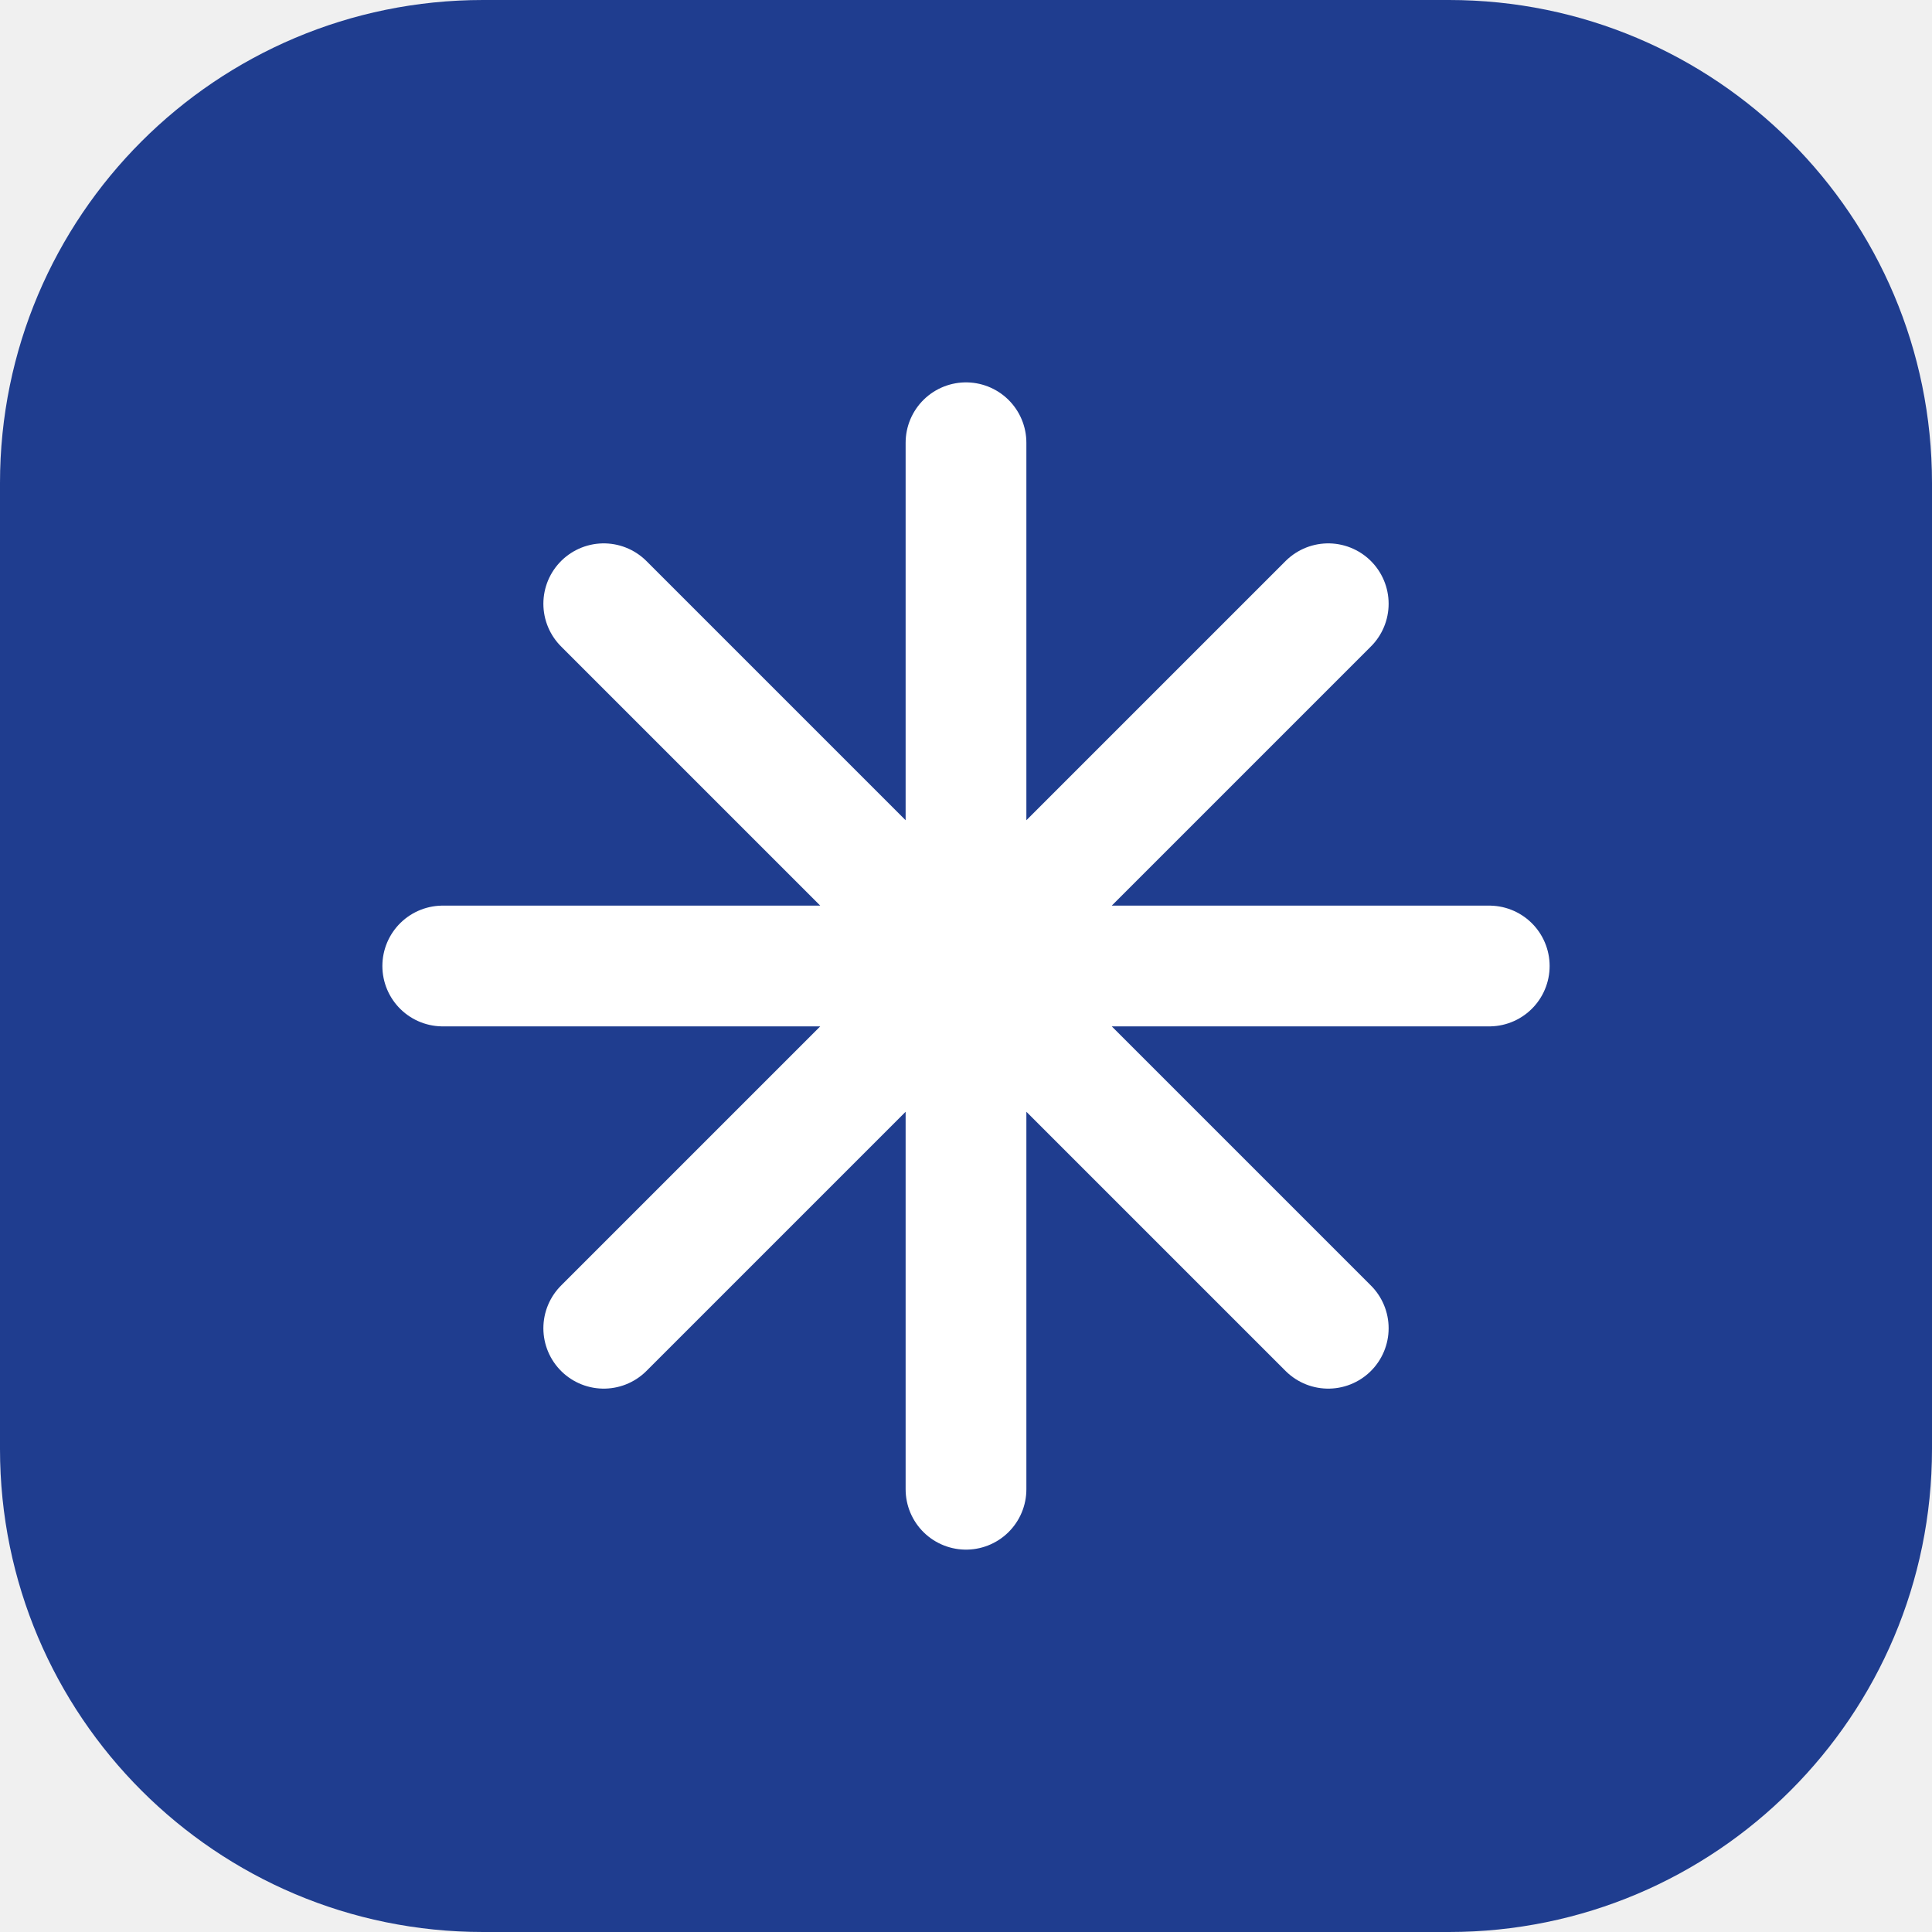
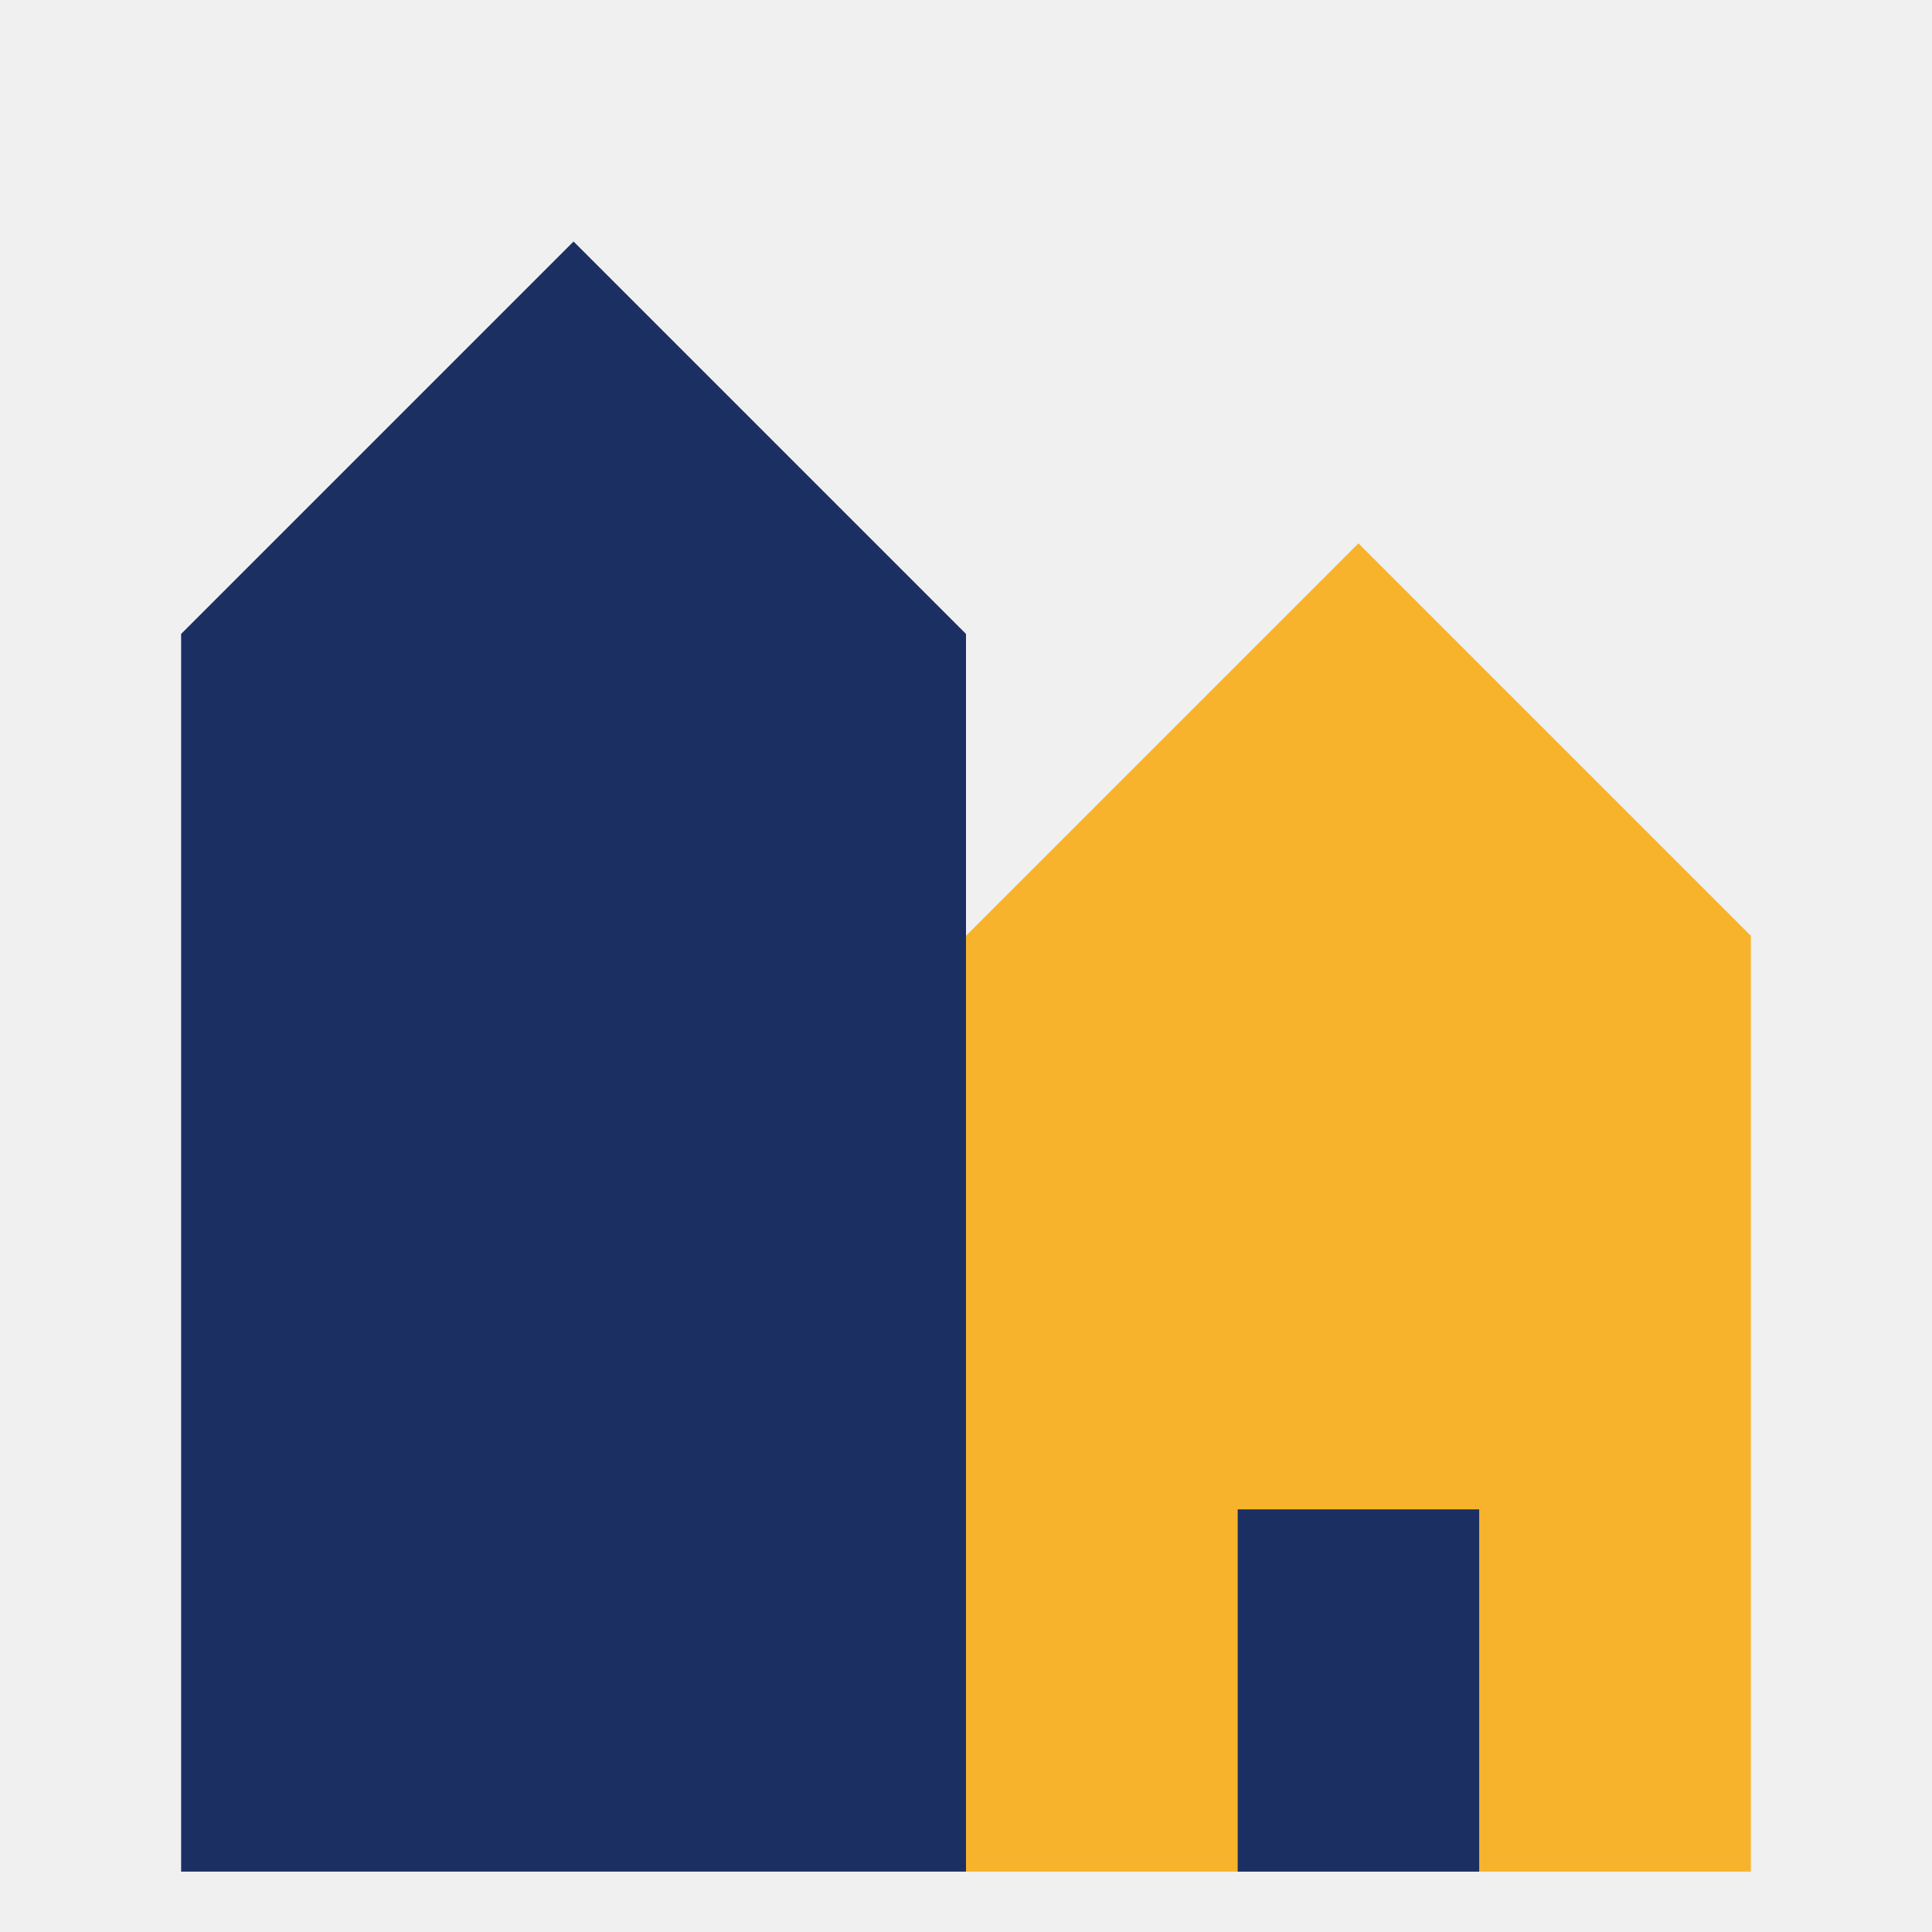
- <svg xmlns="http://www.w3.org/2000/svg" viewBox="0 0 48 48">
-   <rect width="48" height="48" rx="12" fill="#1F3D8F" />
-   <g stroke="#FFFFFF" stroke-width="3" stroke-linecap="round">
-     <path d="M24 11v26M11 24h26M15 15l18 18M15 33l18-18" />
-   </g>
+ <svg xmlns="http://www.w3.org/2000/svg" viewBox="0 0 32 32">
+   <path d="M3 31V10.5L9.5 4 16 10.5V31z" fill="#1B2F63" />
+   <path d="M16 31V15.5L22.5 9 29 15.5V31z" fill="#F7B32B" />
+   <path d="M20.5 31v-6h4v6z" fill="#1B2F63" />
</svg>
